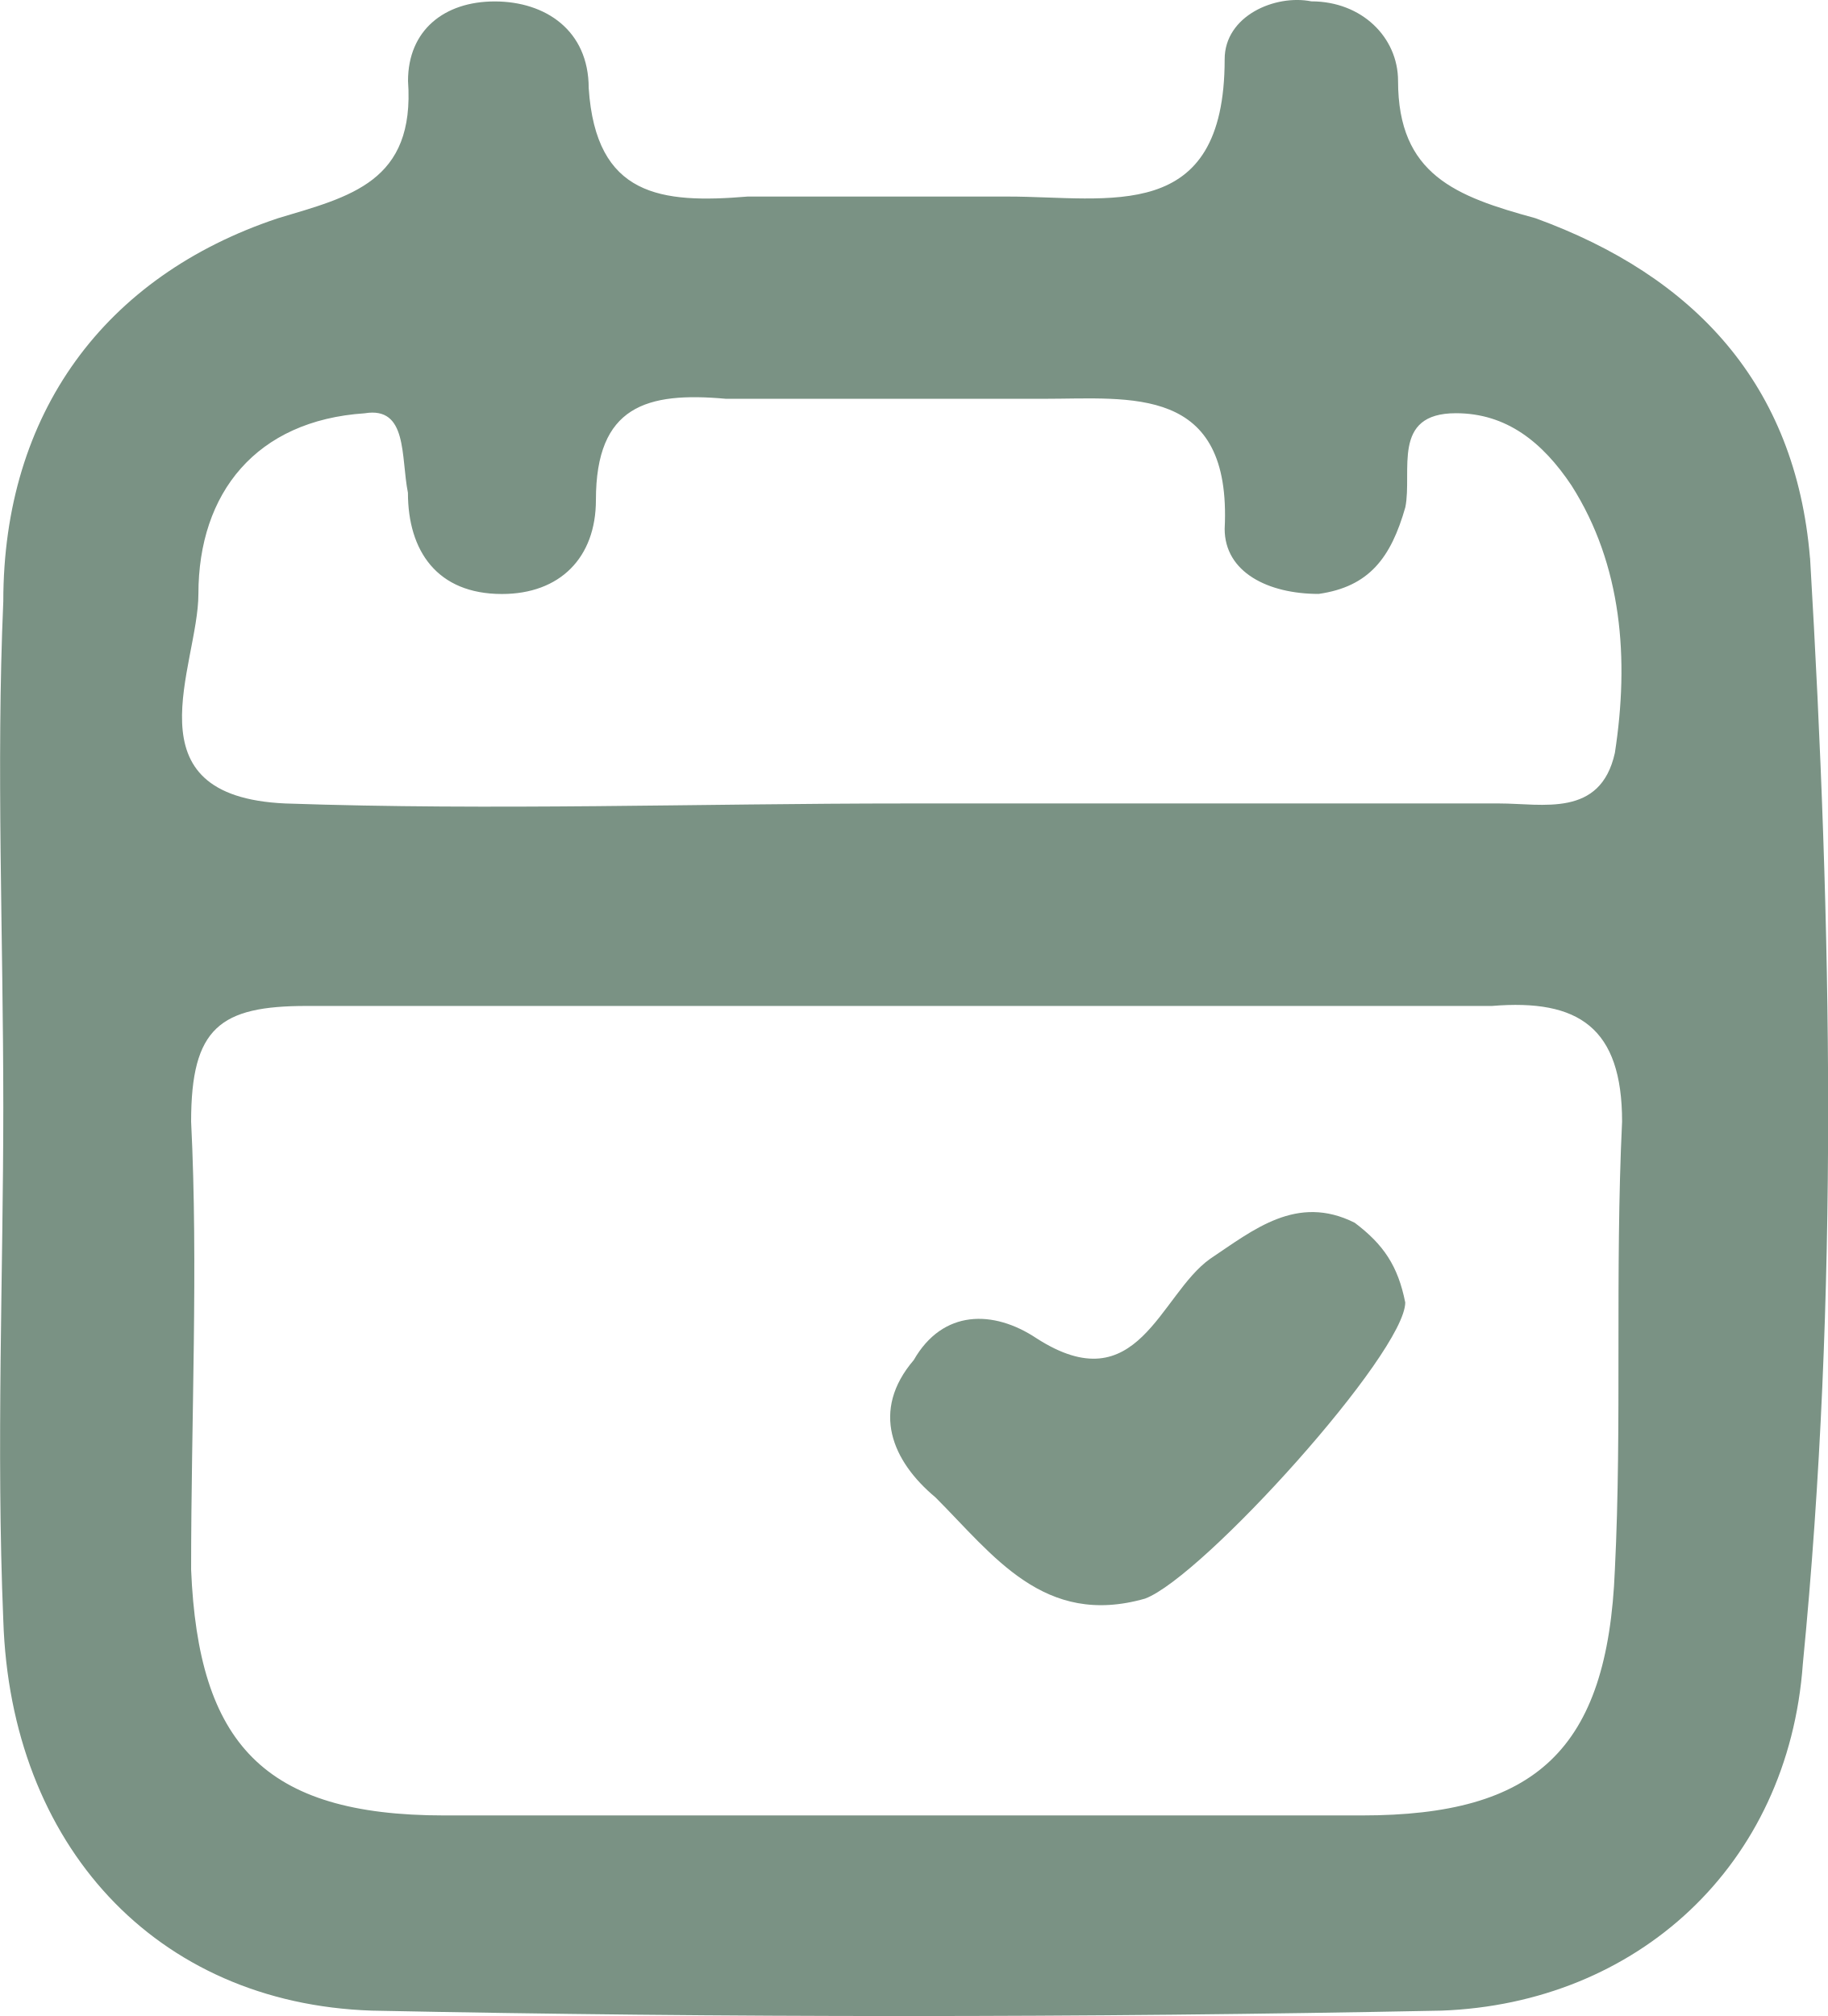
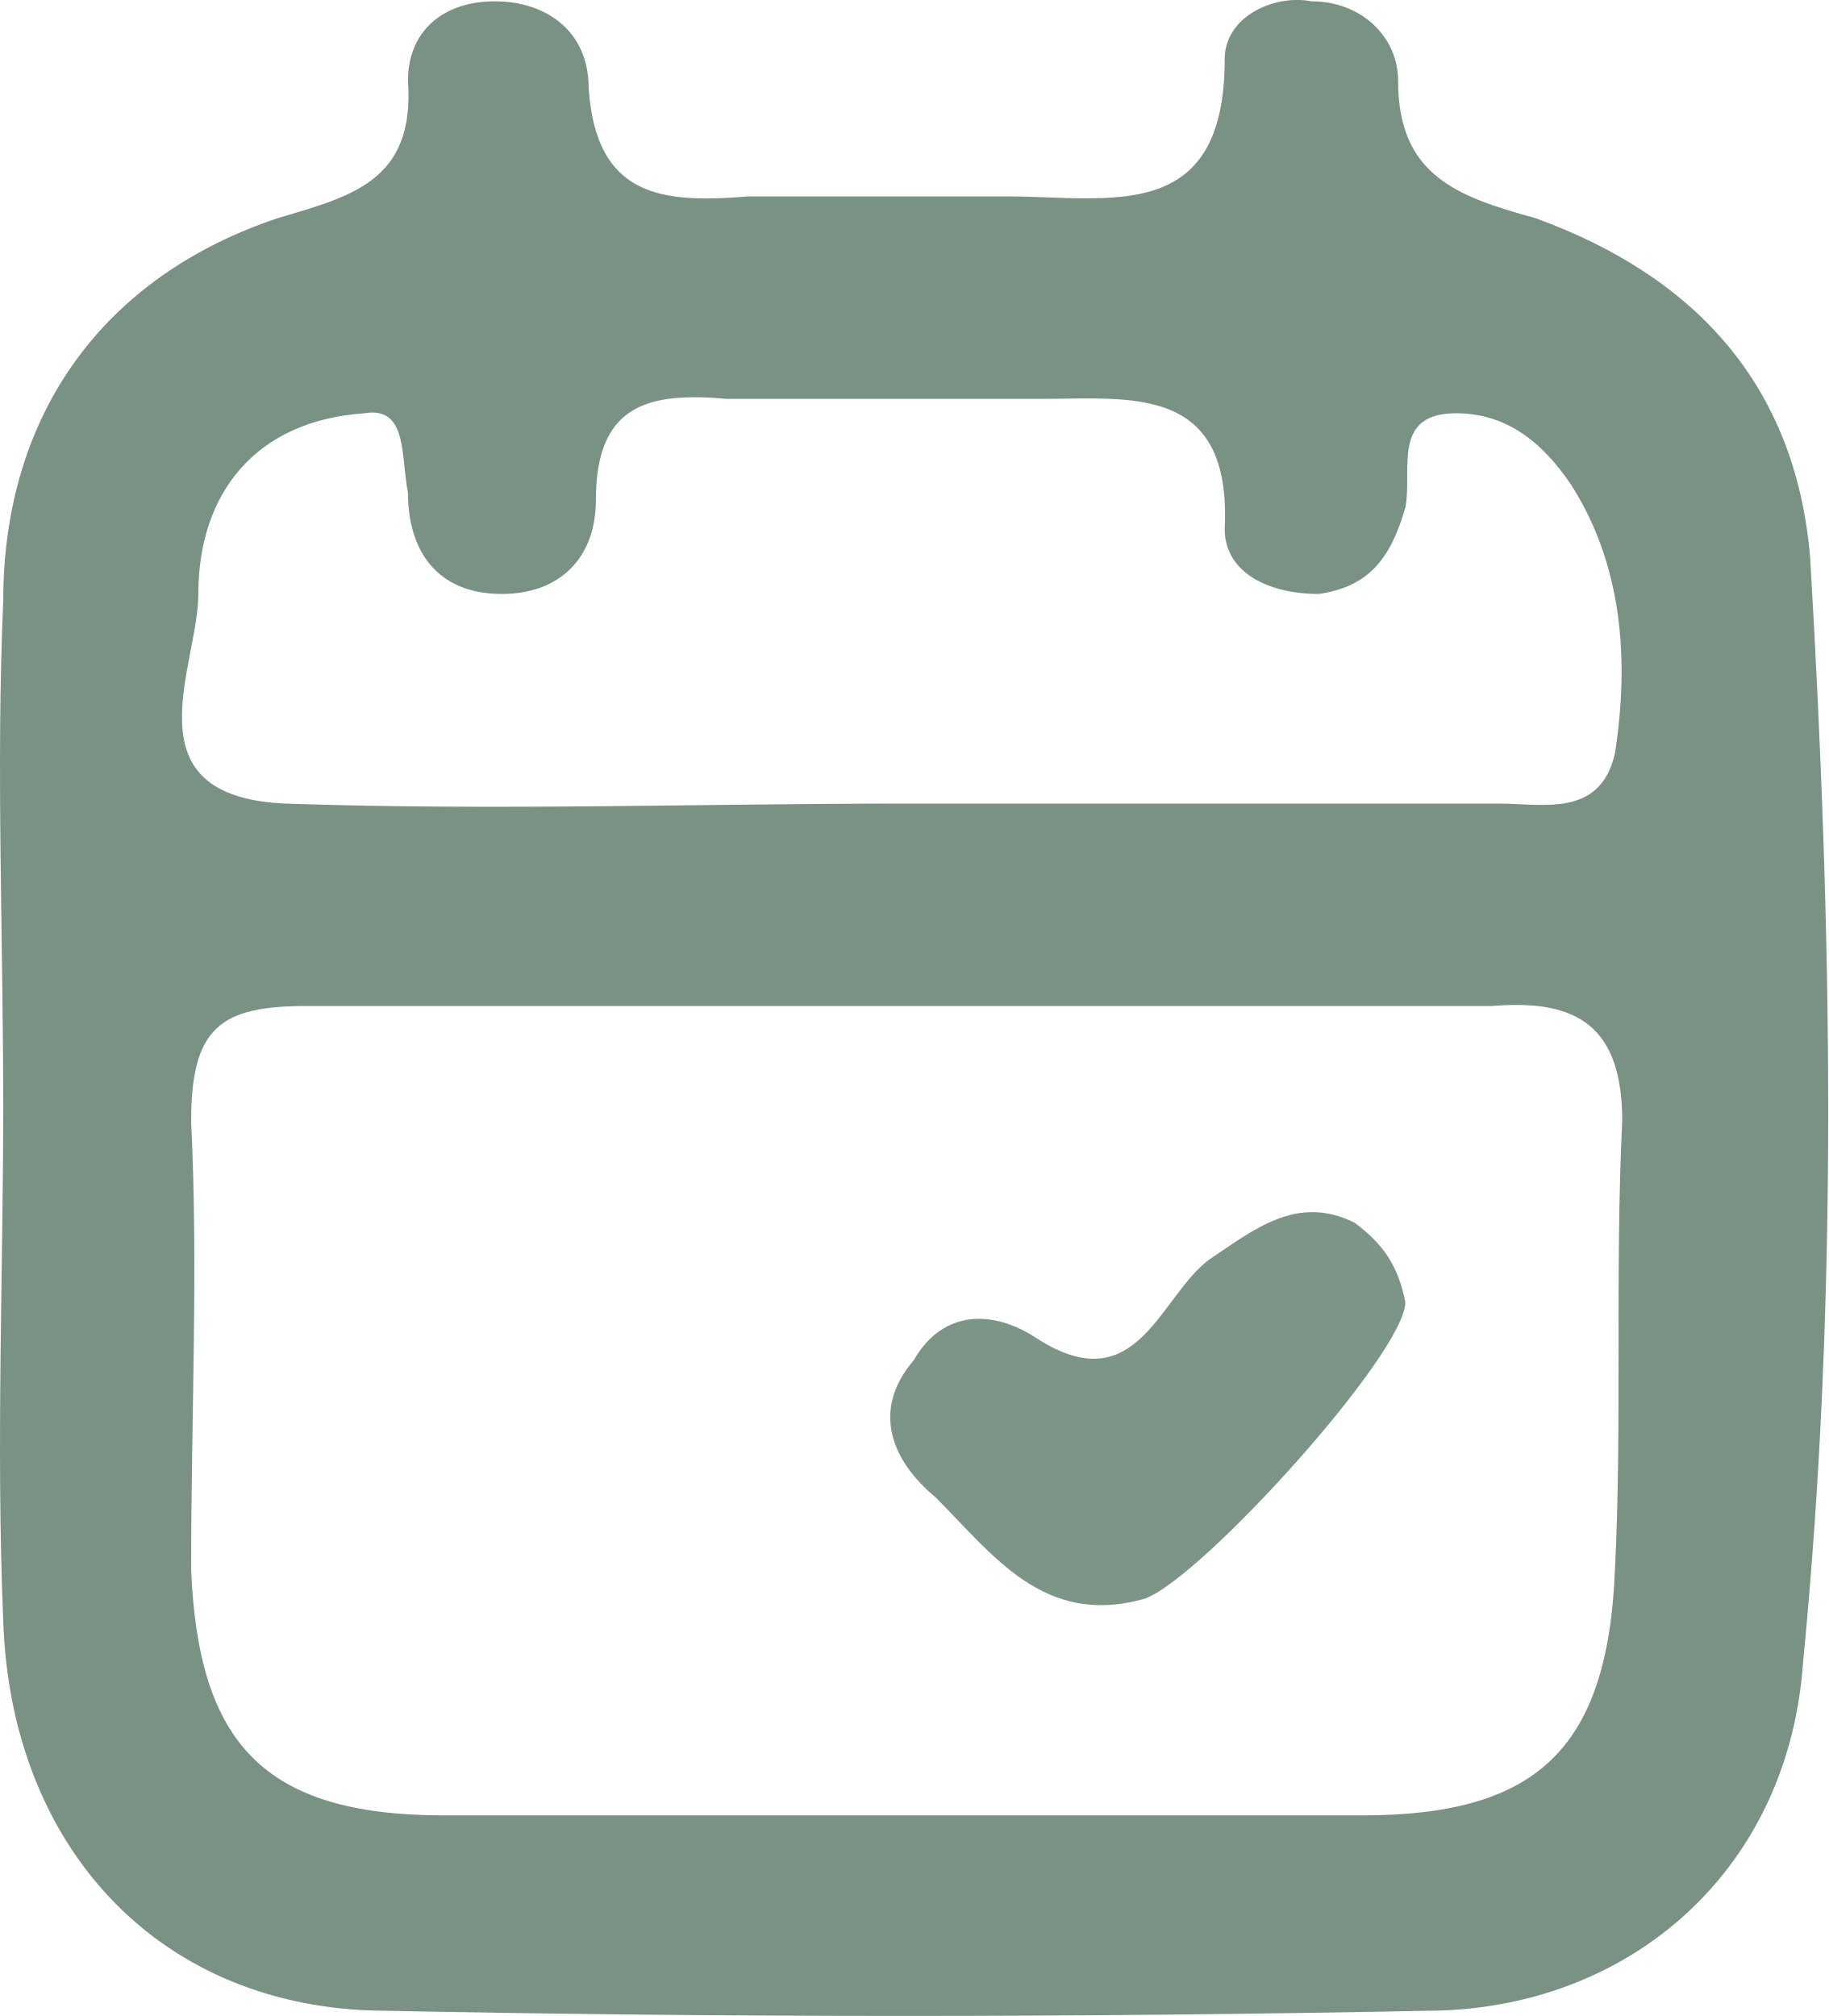
- <svg xmlns="http://www.w3.org/2000/svg" width="22.308mm" height="24.601mm" viewBox="0 0 22.308 24.601" version="1.1" id="svg848">
-   <defs id="defs845">
-     <pattern id="EMFhbasepattern" patternUnits="userSpaceOnUse" width="6" height="6" x="0" y="0" />
-     <pattern id="EMFhbasepattern-1" patternUnits="userSpaceOnUse" width="6" height="6" x="0" y="0" />
-   </defs>
-   <g id="layer1" transform="translate(-25.63172,-155.1565)">
-     <path style="fill:#7a9284;fill-opacity:1;fill-rule:nonzero;stroke:none;stroke-width:0.265" d="m 47.72,161.964 c -0.176,-2.117 -1.411,-3.44 -3.351,-4.145 -0.97,-0.265 -1.676,-0.529 -1.676,-1.676 0,-0.529 -0.441,-0.97 -1.058,-0.97 -0.441,-0.088 -1.058,0.176 -1.058,0.706 0,2.028 -1.411,1.676 -2.646,1.676 -1.058,0 -2.117,0 -3.175,0 -1.058,0.088 -1.852,0 -1.94,-1.323 0,-0.706 -0.529,-1.058 -1.147,-1.058 -0.617,0 -1.058,0.353 -1.058,0.97 0.088,1.235 -0.706,1.411 -1.588,1.676 -2.117,0.706 -3.351,2.381 -3.351,4.674 -0.088,2.028 0,4.057 0,6.174 0,2.028 -0.088,4.145 0,6.262 0.088,2.734 1.852,4.674 4.498,4.762 4.322,0.088 8.643,0.088 13.053,0 2.381,-0.088 4.233,-1.764 4.41,-4.233 0.441,-4.498 0.353,-8.996 0.088,-13.494 z m -19.667,0.441 c 0,-1.235 0.706,-2.117 2.028,-2.205 0.529,-0.088 0.441,0.529 0.529,0.97 0,0.706 0.353,1.235 1.147,1.235 0.706,0 1.147,-0.441 1.147,-1.147 0,-1.147 0.617,-1.323 1.587,-1.235 1.235,0 2.558,0 3.881,0 1.058,0 2.293,-0.176 2.205,1.587 0,0.529 0.529,0.794 1.147,0.794 0.617,-0.088 0.882,-0.441 1.058,-1.058 0.088,-0.441 -0.176,-1.147 0.617,-1.147 0.617,0 1.058,0.353 1.411,0.882 0.617,0.97 0.706,2.117 0.529,3.263 -0.176,0.794 -0.882,0.617 -1.411,0.617 -2.381,0 -4.851,0 -7.232,0 -2.558,0 -5.027,0.088 -7.585,0 -1.94,-0.088 -1.058,-1.676 -1.058,-2.558 z m 17.374,6.438 c -0.088,1.852 0,3.704 -0.088,5.468 -0.088,2.205 -0.97,2.999 -3.087,2.999 -3.704,0 -7.497,0 -11.201,0 -2.205,0 -2.999,-0.882 -3.087,-2.999 0,-1.852 0.088,-3.704 0,-5.468 0,-1.147 0.353,-1.411 1.411,-1.411 2.469,0 4.939,0 7.408,0 2.381,0 4.674,0 7.056,0 1.058,-0.088 1.588,0.265 1.588,1.411 z" id="path1009" />
-     <path style="fill:#7d9586;fill-opacity:1;fill-rule:nonzero;stroke:none;stroke-width:0.265" d="m 42.781,171.048 c 0,0.617 -2.469,3.351 -3.175,3.616 -1.235,0.353 -1.852,-0.529 -2.558,-1.235 -0.529,-0.441 -0.794,-1.058 -0.265,-1.676 0.353,-0.617 0.97,-0.617 1.499,-0.265 1.235,0.794 1.499,-0.529 2.117,-0.97 0.529,-0.353 1.058,-0.794 1.764,-0.441 0.353,0.265 0.529,0.529 0.617,0.97 z" id="path1011" />
-   </g>
+ <svg xmlns="http://www.w3.org/2000/svg" width="84.315" height="92.98" viewBox="0 0 22.308 24.601">
+   <path style="fill:#7a9284;fill-opacity:1;fill-rule:nonzero;stroke:none;stroke-width:.265" d="M47.72 161.964c-.177-2.116-1.412-3.44-3.352-4.145-.97-.265-1.676-.53-1.676-1.676 0-.529-.44-.97-1.058-.97-.44-.088-1.058.177-1.058.706 0 2.028-1.411 1.675-2.646 1.675h-3.175c-1.058.089-1.852 0-1.94-1.322 0-.706-.53-1.059-1.147-1.059s-1.058.353-1.058.97c.088 1.235-.706 1.411-1.588 1.676-2.116.706-3.351 2.381-3.351 4.674-.088 2.029 0 4.057 0 6.174 0 2.028-.088 4.145 0 6.262.088 2.734 1.852 4.674 4.498 4.762 4.321.088 8.643.088 13.053 0 2.38-.088 4.233-1.764 4.41-4.233.44-4.498.352-8.996.088-13.494zm-19.668.441c0-1.235.706-2.117 2.029-2.205.529-.088.44.53.529.97 0 .706.353 1.235 1.146 1.235.706 0 1.147-.44 1.147-1.146 0-1.147.617-1.323 1.587-1.235h3.88c1.06 0 2.294-.176 2.206 1.587 0 .53.529.794 1.146.794.618-.088.882-.44 1.059-1.058.088-.441-.177-1.147.617-1.147.617 0 1.058.353 1.411.882.617.97.706 2.117.53 3.263-.177.794-.883.618-1.412.618h-7.232c-2.557 0-5.027.088-7.585 0-1.94-.088-1.058-1.676-1.058-2.558zm17.374 6.438c-.088 1.852 0 3.705-.088 5.468-.088 2.205-.97 2.999-3.087 2.999h-11.2c-2.205 0-2.999-.882-3.087-2.999 0-1.852.088-3.704 0-5.468 0-1.146.353-1.41 1.411-1.41H43.84c1.058-.089 1.587.264 1.587 1.41z" transform="translate(-25.632 -155.157)" />
+   <path style="fill:#7d9586;fill-opacity:1;fill-rule:nonzero;stroke:none;stroke-width:.265" d="M42.78 171.048c0 .618-2.469 3.352-3.174 3.616-1.235.353-1.852-.529-2.558-1.235-.53-.44-.794-1.058-.265-1.675.353-.618.97-.618 1.5-.265 1.234.794 1.499-.529 2.116-.97.53-.353 1.059-.794 1.764-.44.353.264.53.528.618.97z" transform="translate(-25.632 -155.157)" />
</svg>
